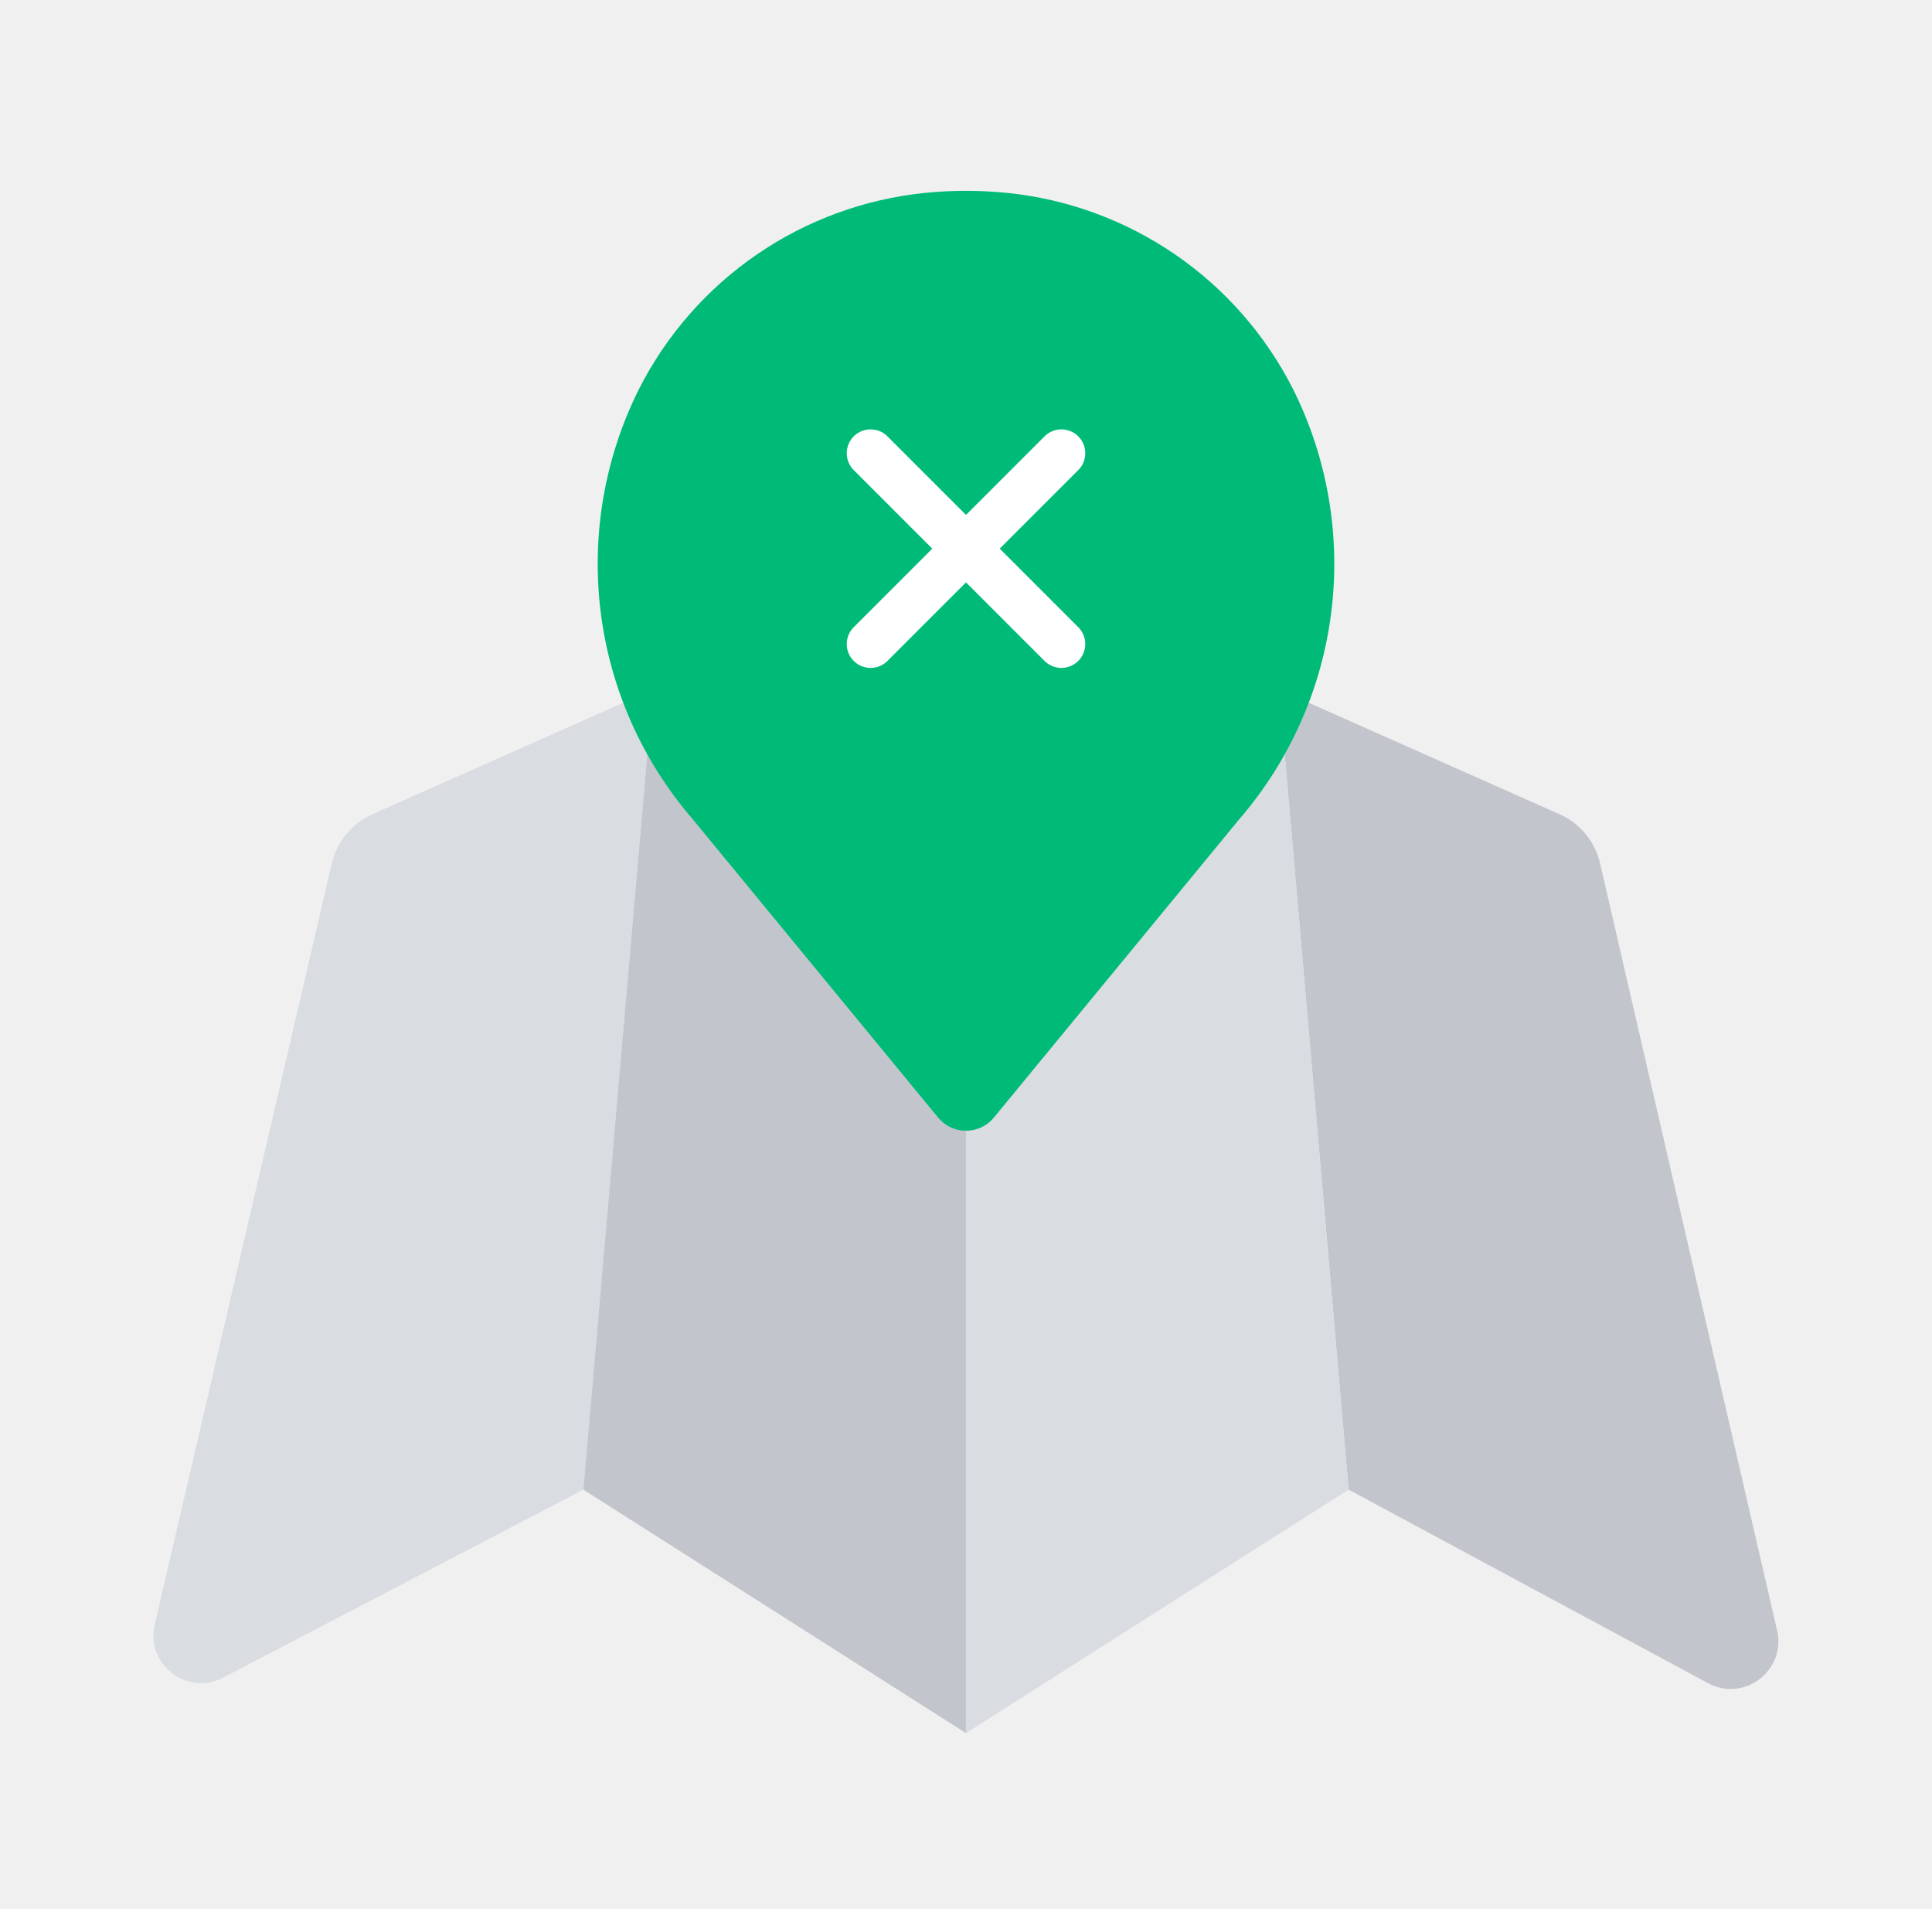
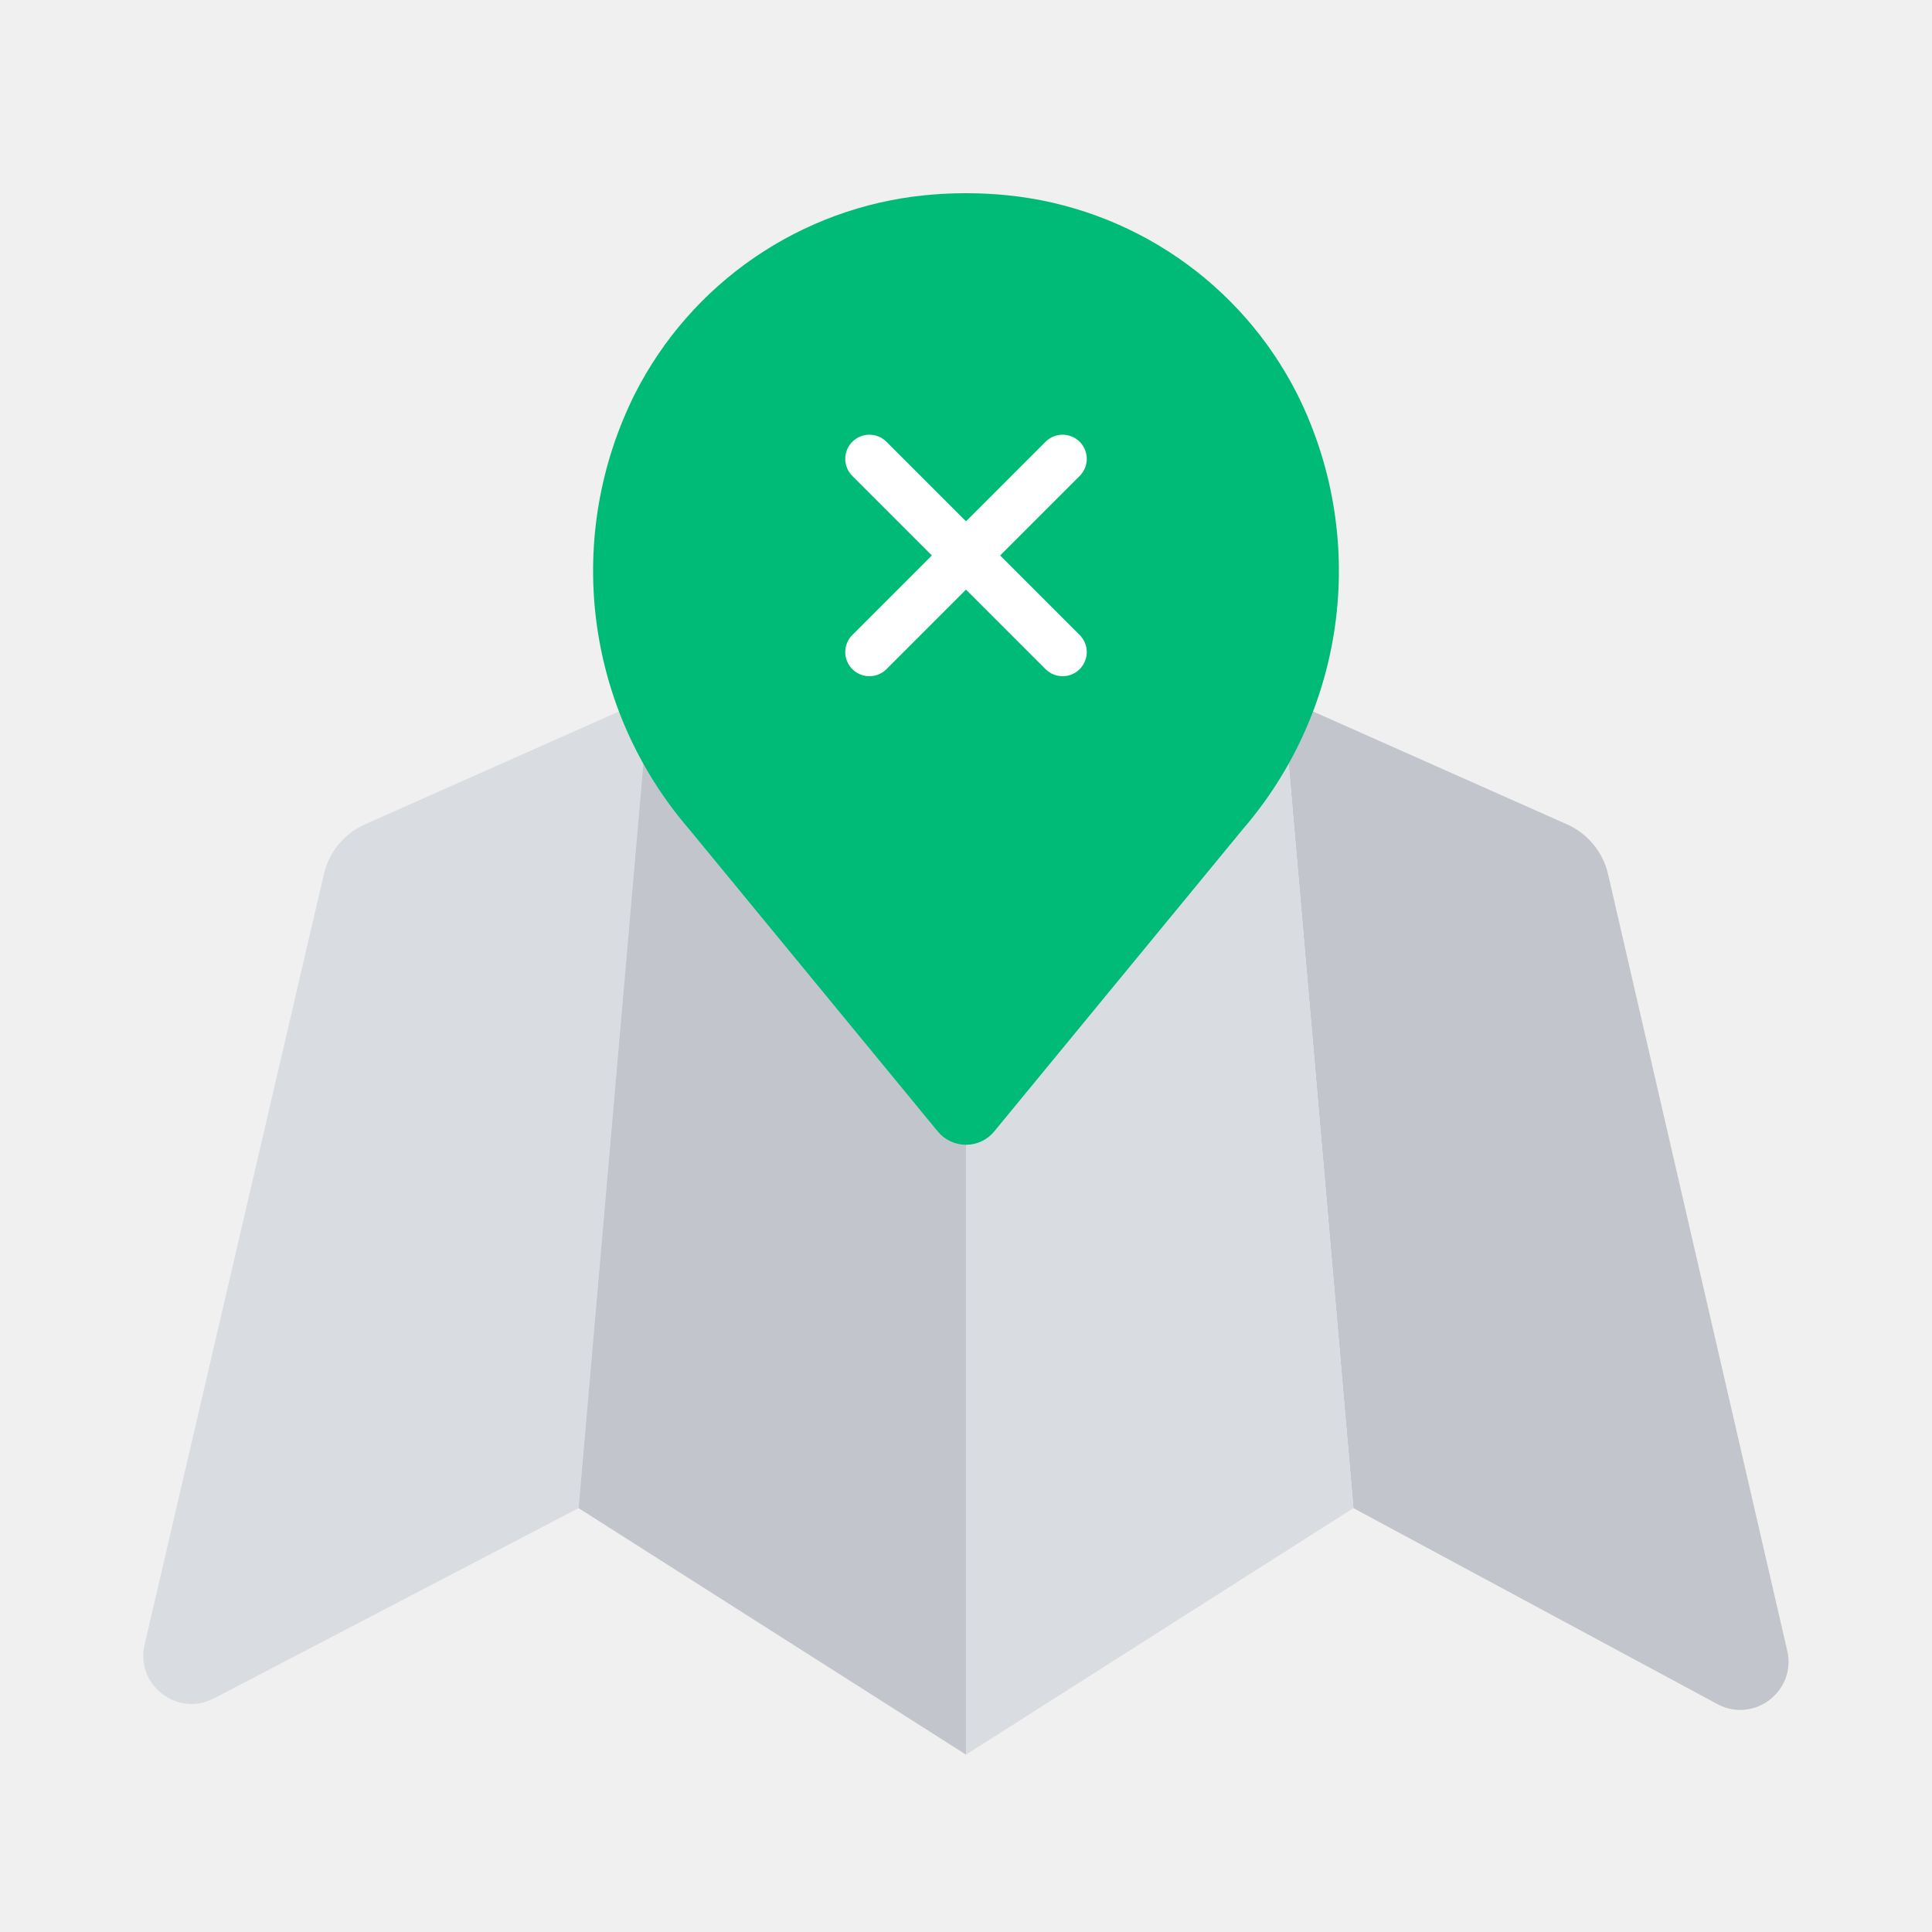
- <svg xmlns="http://www.w3.org/2000/svg" width="81" height="80" viewBox="0 0 81 80" fill="none">
-   <path d="M27.375 28.906L15.615 34.133C14.755 34.515 14.125 35.278 13.912 36.194L6.487 68.1C6.099 69.766 7.844 71.118 9.36 70.327L24.458 62.448L27.375 28.906Z" fill="#D9DCE1" />
-   <path d="M40.499 34.74L27.374 28.907L24.457 62.448L40.499 72.656V34.74Z" fill="#C2C6CC" />
-   <path d="M53.625 28.907L65.382 34.132C66.243 34.515 66.875 35.28 67.087 36.199L74.506 68.351C74.893 70.027 73.124 71.377 71.609 70.562L56.542 62.448L53.625 28.907Z" fill="#C2C6CC" />
-   <path d="M40.5 34.74L53.625 28.907L56.542 62.448L40.5 72.656V34.74Z" fill="#D9DCE1" />
-   <path d="M54.21 16.309C53.061 14.043 51.36 12.103 49.265 10.666C47.17 9.229 44.747 8.342 42.22 8.086C41.076 7.971 39.924 7.971 38.781 8.086C36.253 8.342 33.831 9.229 31.735 10.666C29.64 12.102 27.939 14.043 26.79 16.308C25.343 19.199 24.785 22.453 25.184 25.66C25.584 28.868 26.923 31.886 29.034 34.333L39.329 46.849C39.471 47.022 39.65 47.162 39.852 47.257C40.055 47.353 40.276 47.403 40.5 47.403C40.724 47.403 40.945 47.353 41.147 47.257C41.35 47.162 41.528 47.022 41.67 46.849L51.965 34.333C54.076 31.886 55.416 28.868 55.815 25.661C56.215 22.453 55.656 19.199 54.21 16.309Z" fill="#00BB78" />
-   <path d="M44.5 19L36.5 27" stroke="white" stroke-width="2" stroke-linecap="round" />
-   <path d="M36.5 19L44.5 27" stroke="white" stroke-width="2" stroke-linecap="round" />
+ <svg xmlns="http://www.w3.org/2000/svg" width="80" height="80" viewBox="0 0 80 80" fill="none">
+   <path d="M26.875 28.906L15.115 34.133C14.255 34.515 13.625 35.278 13.412 36.194L5.987 68.1C5.599 69.765 7.344 71.118 8.86 70.327L23.958 62.448L26.875 28.906Z" fill="#D9DCE1" />
+   <path d="M39.999 34.74L26.874 28.906L23.957 62.448L39.999 72.656V34.74Z" fill="#C2C6CC" />
+   <path d="M53.125 28.906L64.882 34.132C65.743 34.514 66.375 35.28 66.587 36.198L74.006 68.351C74.393 70.027 72.624 71.377 71.109 70.561L56.042 62.448L53.125 28.906Z" fill="#C2C6CC" />
+   <path d="M40 34.74L53.125 28.906L56.042 62.448L40 72.656V34.74Z" fill="#D9DCE1" />
+   <path d="M53.71 16.309C52.561 14.043 50.86 12.103 48.765 10.666C46.67 9.229 44.247 8.342 41.72 8.086C40.576 7.971 39.424 7.971 38.281 8.086C35.753 8.342 33.331 9.229 31.235 10.666C29.14 12.102 27.439 14.043 26.29 16.308C24.843 19.199 24.285 22.453 24.684 25.66C25.084 28.868 26.423 31.886 28.534 34.333L38.829 46.849C38.971 47.022 39.15 47.162 39.352 47.257C39.555 47.353 39.776 47.403 40 47.403C40.224 47.403 40.445 47.353 40.647 47.257C40.85 47.162 41.028 47.022 41.17 46.849L51.465 34.333C53.576 31.886 54.916 28.868 55.315 25.661C55.715 22.453 55.156 19.199 53.71 16.309Z" fill="#00BB78" />
+   <path d="M44 19L36 27" stroke="white" stroke-width="2" stroke-linecap="round" />
+   <path d="M36 19L44 27" stroke="white" stroke-width="2" stroke-linecap="round" />
</svg>
